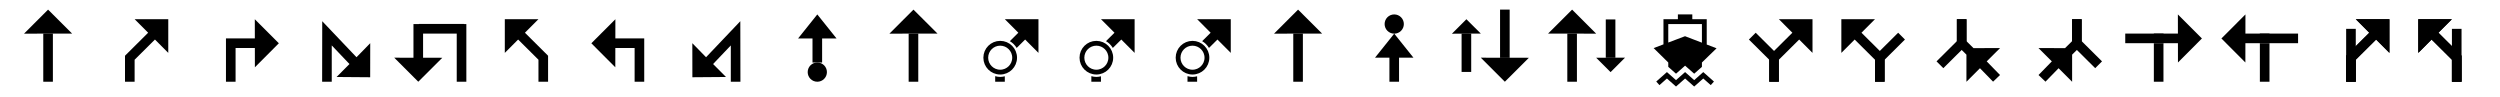
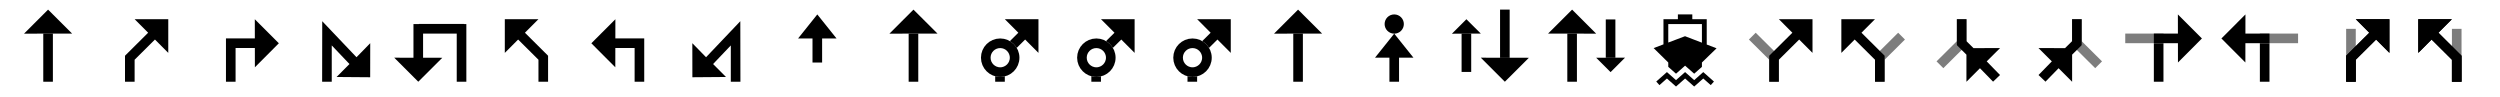
<svg xmlns="http://www.w3.org/2000/svg" width="520" height="20">
+   <style>.B{fill-rule:evenodd}.C{fill-opacity:.51}.D{stroke-width:2}.E{stroke-linejoin:round}</style>
  <g class="B">
    <path d="M9 6.969V17h2V6.969z" />
    <path d="M15 6.985L10 2 5 7zm72.125-2.001V5H86v7.006L82 12l5 5 5-4.984-4-.006V6.984h7V17h2V5h-.469v-.016h-9.406zM28 3.988l2.814 2.82-4.777 4.746v.043H26V17h2v-4.576l4.229-4.201L35 11V4l-7-.012zM53 4l.006 3.984H47v2V17h2V9.984h4.01L53.016 14 58 9l-5-5zm14.025.41L67.004 17h2V9.447l3.686 3.871-2.683 2.695 6.99.055.011-7.085-2.855 2.921zM170 3l-4 5h3v5h2V8h3zm19 3.969V17h2V6.969z" />
    <path d="M195 6.985L190 2l-5 5zm-83-2.997l-2.814 2.82 4.777 4.746v.043H114V17h-2v-4.576l-4.229-4.201L105 11V4l7-.012zM128 4l-.006 3.984H134v2V17h-2V9.985h-4.01L127.984 14 123 9l5-5zm25.986.41l.022 12.59h-2V9.447l-3.686 3.871 2.683 2.695-6.99.055-.011-7.085 2.855 2.921z" />
  </g>
  <circle r="3" transform="matrix(1 0 0 -1 -2 -1032.362)" cy="-1044.362" cx="210.041" fill="none" stroke="#000" class="D E" />
  <path d="M209 3.988l2.814 2.82-1.766 1.754a4.03 4.03 0 0 1 1.418 1.41l1.762-1.75L216 11V4l-7-.012zm-2 11.855V17h2v-1.131c-.309.077-.627.131-.959.131-.362 0-.707-.065-1.041-.156z" class="B" />
  <circle cx="210.041" cy="-1044.362" transform="matrix(1 0 0 -1 18 -1032.362)" r="3" fill="none" stroke="#000" class="D E" />
  <path d="M229 3.988l2.814 2.82-1.766 1.754a4.03 4.03 0 0 1 1.418 1.41l1.762-1.75L236 11V4l-7-.012zm-2 11.855V17h2v-1.131c-.309.077-.627.131-.959.131-.362 0-.707-.065-1.041-.156z" class="B" />
  <circle r="3" transform="matrix(1 0 0 -1 38 -1032.362)" cy="-1044.362" cx="210.041" fill="none" stroke="#000" class="D E" />
  <g class="B">
    <path d="M249 3.988l2.814 2.82-1.766 1.754a4.03 4.03 0 0 1 1.418 1.41l1.762-1.75L256 11V4l-7-.012zm-2 11.855V17h2v-1.131c-.309.077-.627.131-.959.131a3.94 3.94 0 0 1-1.041-.156zm22-8.874V17h2V6.969z" />
    <path d="M275 6.985L270 2l-5 5zM290 3a2 2 0 1 0 0 4 2 2 0 1 0 0-4zm0 4l-4 5h3v5h2v-5h3l-4-5zm14.011-.02v7.976h2V6.98z" />
    <path d="M308.006 6.985L305.011 4 302 7.012zm4.005 5.047V2h2v10.031z" />
    <path d="M318.011 12.016l-5 4.984-5-5z" />
  </g>
  <g transform="matrix(-1 0 0 -1 640.0115 1051.362)" class="B">
    <path d="M304.011 1039.342v7.976h2v-7.976z" />
    <path d="M308.006 1039.347l-2.995-2.985-3.011 3.012zm4.005 5.047v-10.031h2v10.031z" />
    <path d="M318.011 1044.378l-5 4.984-5-5z" />
  </g>
  <g class="B">
    <path d="M349 3v1h-3v5.227l-2.045.773L347 13v.904l1.611 1.426 1.889-1.672 1.891 1.672L354 13.906V13l3.045-2.955L355 9.262V4h-3V3h-3zm-2 2h7v3.877l-3.514-1.346L347 8.85V5zm-.279 9.992l-2.221 1.967.662.748 1.559-1.379 1.89 1.672 1.889-1.672L352.391 18l1.889-1.672 1.559 1.379.662-.748-2.221-1.967-1.889 1.674-1.891-1.674-1.889 1.674-1.891-1.674zM370 3.988l2.814 2.82-4.777 4.746v.043H368V17h2v-4.576l4.229-4.201L377 11V4l-7-.012z" />
    <path d="M365.186 6.809l4.777 4.746v.043H370V17h-2v-4.576l-4.229-4.201z" class="C" />
  </g>
  <g transform="matrix(-1 0 0 1 760 -1032.362)" class="B">
    <path d="M370 1036.351l2.814 2.82-4.777 4.746v.043H368v5.402h2v-4.576l4.229-4.201 2.771 2.777v-7l-7-.012z" />
    <path d="M365.186 1039.171l4.777 4.746v.043H370v5.402h-2v-4.576l-4.229-4.201z" class="C" />
  </g>
  <g class="B">
    <path d="M407.029 3.988v5.402h.037v.043l1.951 1.938v5.639l2.816-2.82 2.727 2.797 1.445-1.383-2.768-2.838.019-.021 2.76-2.746-5.529.01-1.459-1.443V3.988h-2z" />
    <path d="M404.214 14.18l4.777-4.746V9.39h.037V3.988h-2v4.576l-4.229 4.201z" class="C" />
  </g>
  <g transform="matrix(-1 0 0 1 840.0175 -1032.362)" class="B">
    <path d="M407.029 1036.35v5.402h.037v.043l1.951 1.938v5.639l2.816-2.82 2.727 2.797 1.445-1.383-2.768-2.838.019-.021 2.76-2.746-5.529.01-1.459-1.443v-4.576h-2z" />
    <path d="M404.214 1046.542l4.777-4.746v-.043h.037v-5.402h-2v4.576l-4.229 4.201z" class="C" />
  </g>
  <g class="B">
    <path d="M448 9v8h2V9zm5.016 4L458 8l-5-5z" />
    <path d="M454 6.985h-6v2h6z" />
    <path d="M450.016 6.985h-7.963v2h7.963z" class="C" />
    <path d="M472.053 9v8h-2V9zm-5.016 4l-4.984-5 5-5z" />
    <path d="M466.053 6.985h6v2h-6z" />
    <path d="M470.037 6.985H478v2h-7.963z" class="C" />
    <path d="M490 3.988l2.814 2.82-4.777 4.746v.043H488V17h2v-4.576l4.229-4.201L497 11V4l-7-.012z" />
    <path d="M490 6v11h-2V6z" class="C" />
    <path d="M490 3.988l2.814 2.82-4.777 4.746v.043H488V17h2v-4.576l4.229-4.201L497 11V4l-7-.012zm20 0l-2.814 2.82 4.777 4.746v.043H512V17h-2v-4.576l-4.229-4.201L503 11V4l7-.012z" />
    <path d="M510 6v11h2V6z" class="C" />
-     <path d="M510 3.988l-2.814 2.82 4.777 4.746v.043H512V17h-2v-4.576l-4.229-4.201L503 11V4l7-.012zM170 13a2 2 0 1 0 0 4 2 2 0 1 0 0-4z" />
+     <path d="M510 3.988l-2.814 2.82 4.777 4.746v.043H512V17h-2v-4.576l-4.229-4.201L503 11V4l7-.012z" />
  </g>
</svg>
